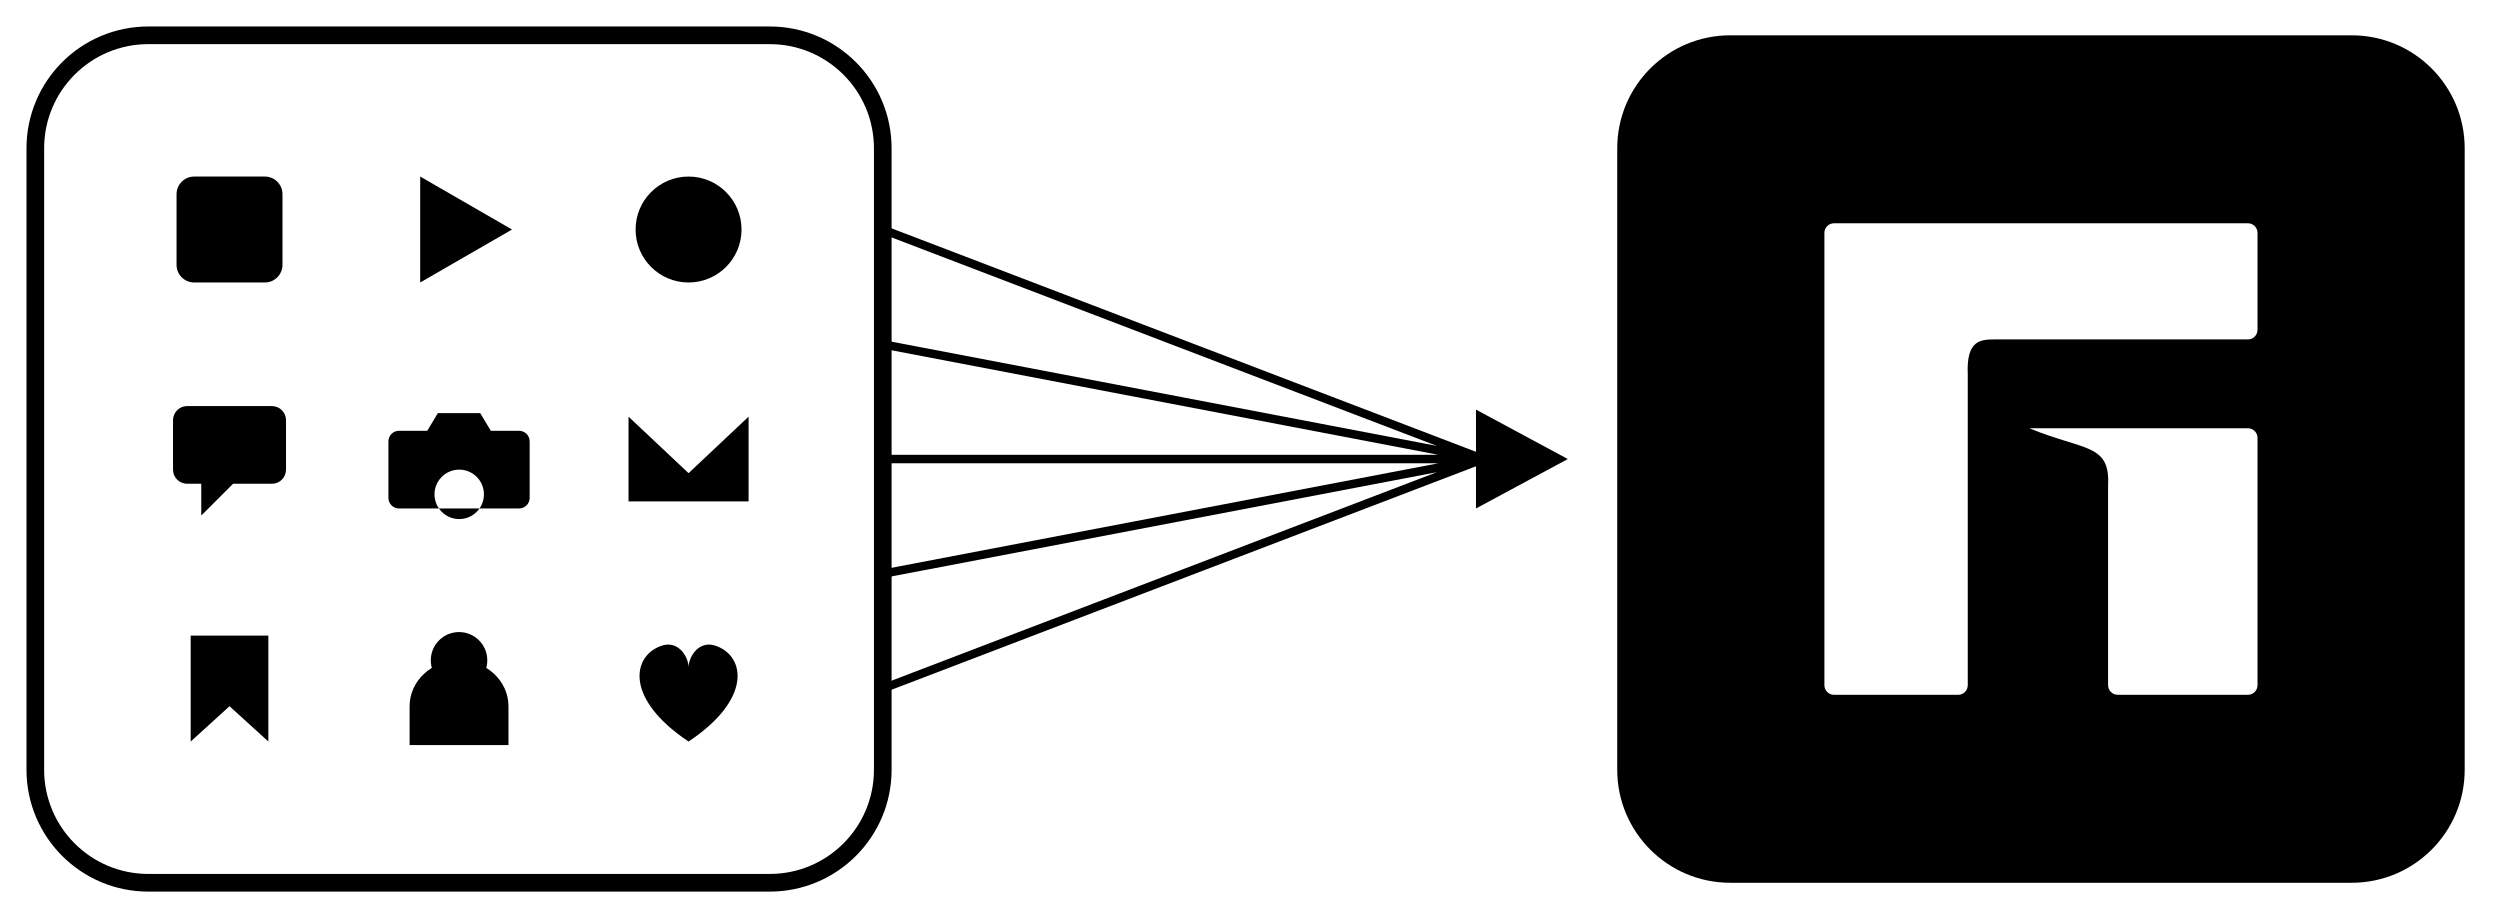
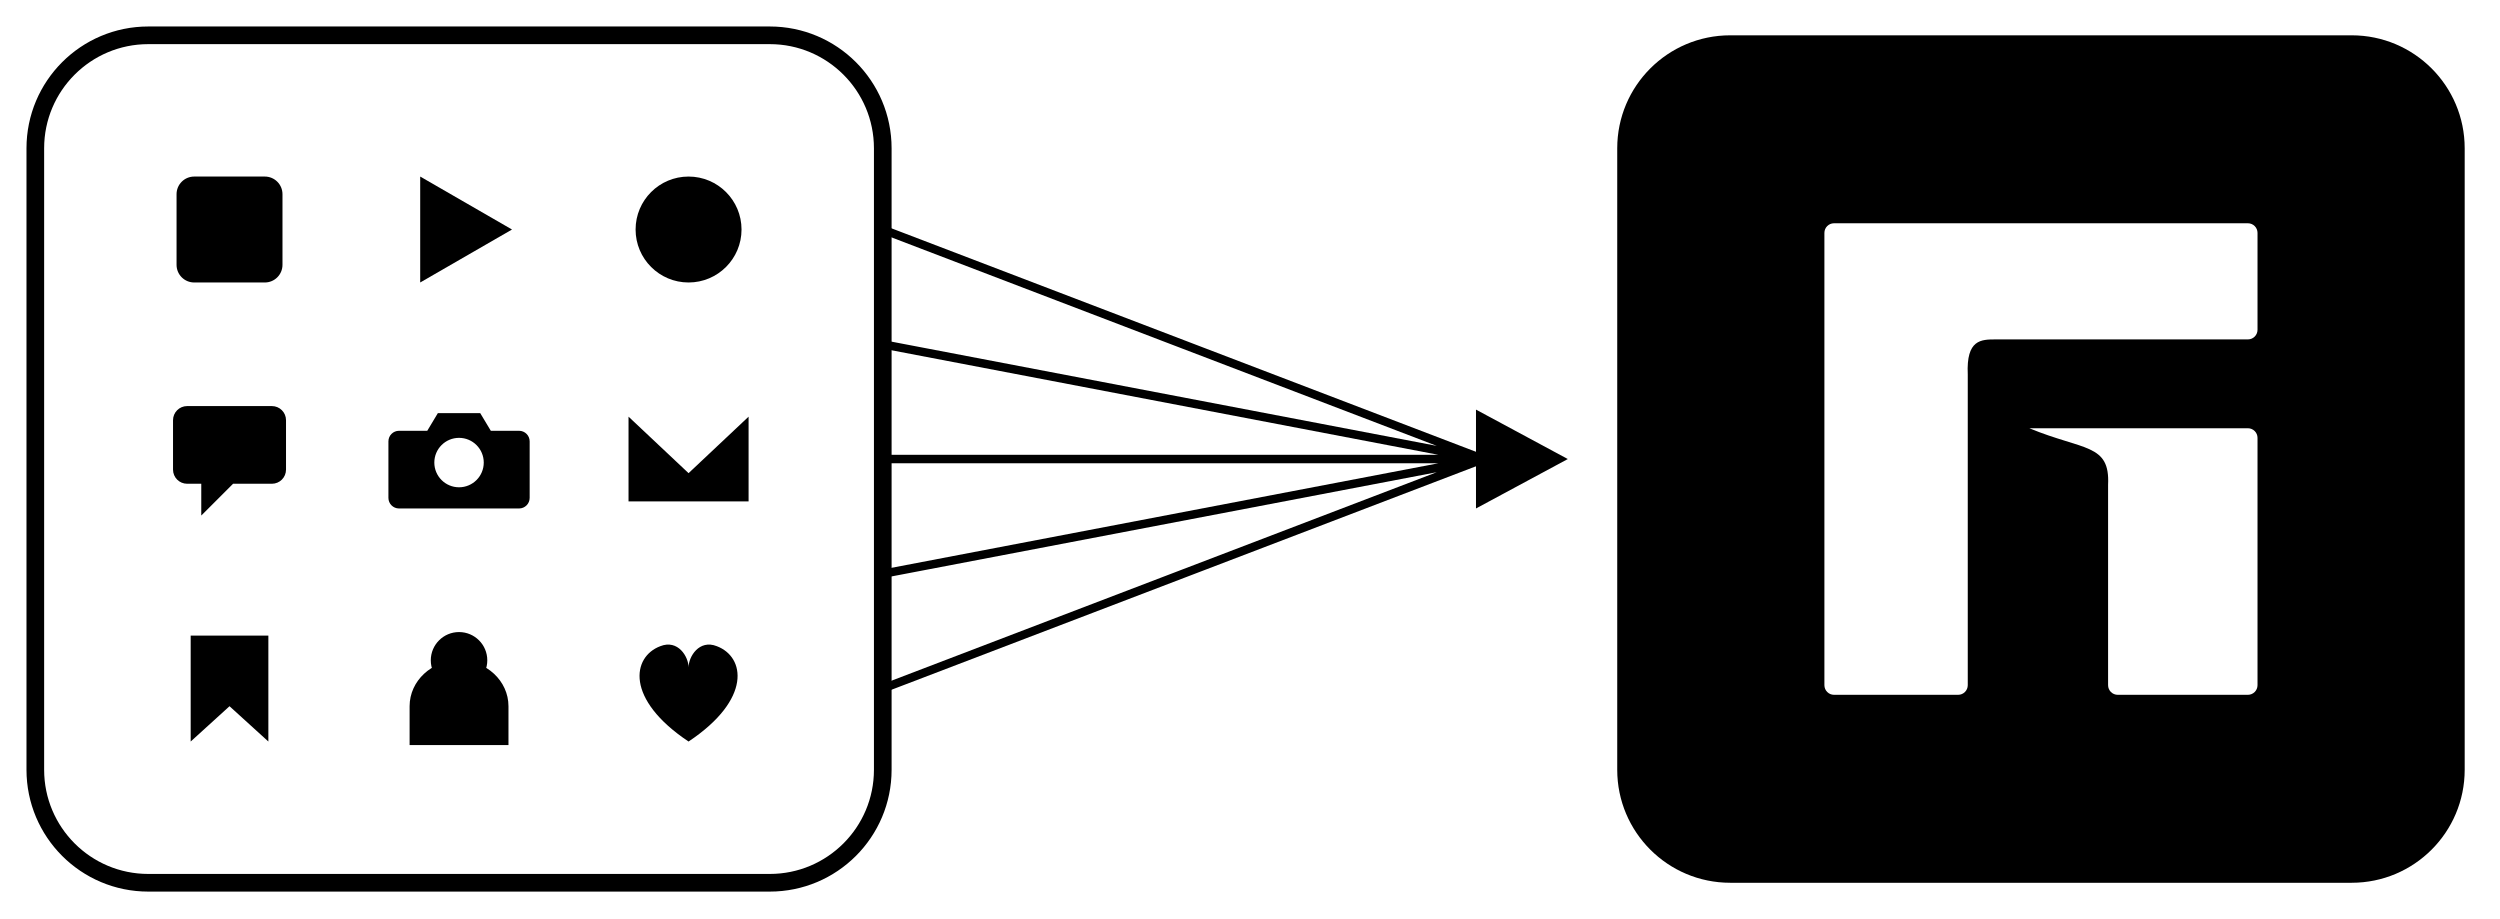
<svg xmlns="http://www.w3.org/2000/svg" viewBox="96 10 708 260" role="img" aria-labelledby="t">
  <g transform="translate(86,0)">
    <path fill="none" stroke="#000" stroke-width="5" d="M52,20 H228 A32,32 0 0 1 260,52 V228 A32,32 0 0 1 228,260 H52 A32,32 0 0 1 20,228 V52 A32,32 0 0 1 52,20 Z" />
    <g fill="#000">
      <path transform="translate(75,75)" d="M-15,-10 a5,5 0 0 1 5,-5 h20 a5,5 0 0 1 5,5 v20 a5,5 0 0 1 -5,5 h-20 a5,5 0 0 1 -5,-5 z" />
      <path transform="translate(140,75)" d="M-11,-15 L15,0 L-11,15 z" />
      <path transform="translate(205,75)" d="M0,-15 a15,15 0 1 1 0,30 a15,15 0 1 1 0,-30 z" />
      <path transform="translate(75,139)" d="M-12,-14 h24 a4,4 0 0 1 4,4 v14 a4,4 0 0 1 -4,4 h-11 l-9,9 v-9 h-4 a4,4 0 0 1 -4,-4 v-14 a4,4 0 0 1 4,-4 z" />
-       <path transform="translate(140,140)" d="M-17,-8 h8 l3,-5 h12 l3,5 h8 a3,3 0 0 1 3,3 v16 a3,3 0 0 1 -3,3 h-34 a3,3 0 0 1 -3,-3 v-16 a3,3 0 0 1 3,-3 z M0,3 a7,7 0 1 0 0.1,0 z" />
+       <path transform="translate(140,140)" d="M-17,-8 h8 l3,-5 h12 l3,5 h8 a3,3 0 0 1 3,3 v16 a3,3 0 0 1 -3,3 h-34 a3,3 0 0 1 -3,-3 v-16 a3,3 0 0 1 3,-3 z M0,-6 a7,7 0 1 0 0,14 a7,7 0 1 0 0,-14 z" />
      <path transform="translate(205,140)" fill-rule="evenodd" d="M-17,-12 h34 v24 h-34 z M-17,-12 L0,4 L17,-12 z" />
      <path transform="translate(75,205)" d="M-11,-15 h22 v30 l-11,-10 l-11,10 z" />
      <path transform="translate(140,205)" d="M0,-16 a8,8 0 1 1 0,16 a8,8 0 1 1 0,-16 z M-14,5 a14,13 0 0 1 28,0 v11 h-28 z" />
      <path transform="translate(205,206)" d="M0,14 C-18,2 -16,-10 -8,-13 C-3,-15 0,-10 0,-7 C0,-10 3,-15 8,-13 C16,-10 18,2 0,14 z" />
    </g>
  </g>
  <path fill="none" stroke="#000" stroke-width="2.4" stroke-linecap="round" d="M346,75 L516,140 M346,107.5 L516,140 M346,140 L516,140 M346,172.5 L516,140 M346,205 L516,140" />
  <path fill="#000" d="M514,126 L540,140 L514,154 Z" />
  <g transform="translate(-86,0)">
    <path fill="#000" fill-rule="evenodd" d="M672,20 H848 A32,32 0 0 1 880,52 V228 A32,32 0 0 1 848,260 H672 A32,32 0 0 1 640,228 V52 A32,32 0 0 1 672,20 Z M 736.55,206.77 H 701.39 C 699.89,206.77 698.67,205.55 698.67,204.04 V 75.96 C 698.67,74.45 699.89,73.23 701.39,73.23 H 818.61 C 820.11,73.23 821.33,74.45 821.33,75.96 V 103.39 C 821.33,104.90 820.11,106.12 818.61,106.12 H 747.23 C 743.05,106.12 738.81,106.12 739.27,116.04 V 204.04 C 739.27,205.55 738.05,206.77 736.55,206.77 Z M 818.61,131.28 H 756.71 C 772.04,137.63 779.59,135.56 779.01,147.29 V 204.04 C 779.01,205.55 780.23,206.77 781.74,206.77 H 818.61 C 820.11,206.77 821.33,205.55 821.33,204.04 V 134.00 C 821.33,132.50 820.11,131.28 818.61,131.28 Z" />
  </g>
</svg>
